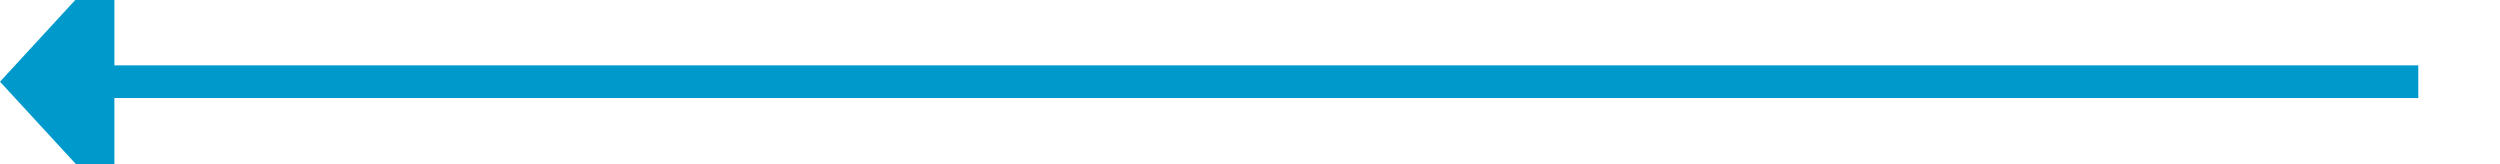
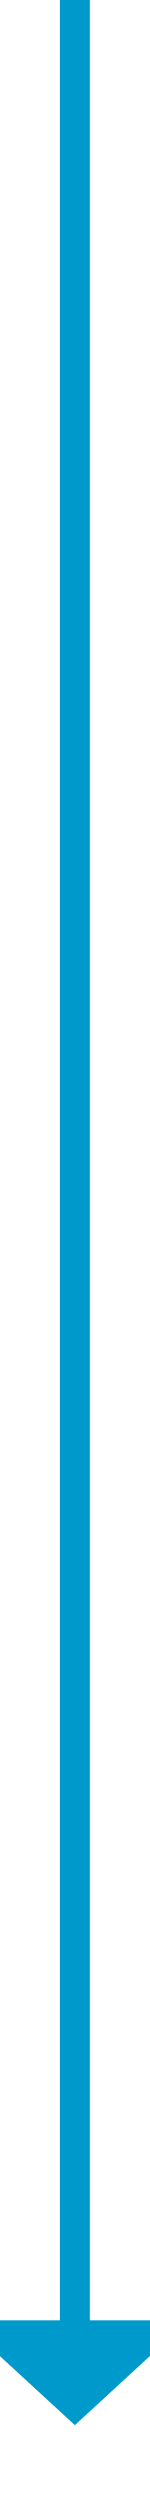
- <svg xmlns="http://www.w3.org/2000/svg" version="1.1" width="153px" height="10px" preserveAspectRatio="xMinYMid meet" viewBox="263 601  153 8">
-   <path d="M 411 605  L 269 605  " stroke-width="2" stroke="#0099cc" fill="none" />
-   <path d="M 270 597.4  L 263 605  L 270 612.6  L 270 597.4  Z " fill-rule="nonzero" fill="#0099cc" stroke="none" />
+ <svg xmlns="http://www.w3.org/2000/svg" version="1.1" width="10px" height="167px" preserveAspectRatio="xMidYMin meet" viewBox="457 413  8 167">
+   <path d="M 461 413  L 461 569  " stroke-width="2" stroke="#0099cc" fill="none" />
+   <path d="M 453.4 568  L 461 575  L 468.6 568  L 453.4 568  Z " fill-rule="nonzero" fill="#0099cc" stroke="none" />
</svg>
